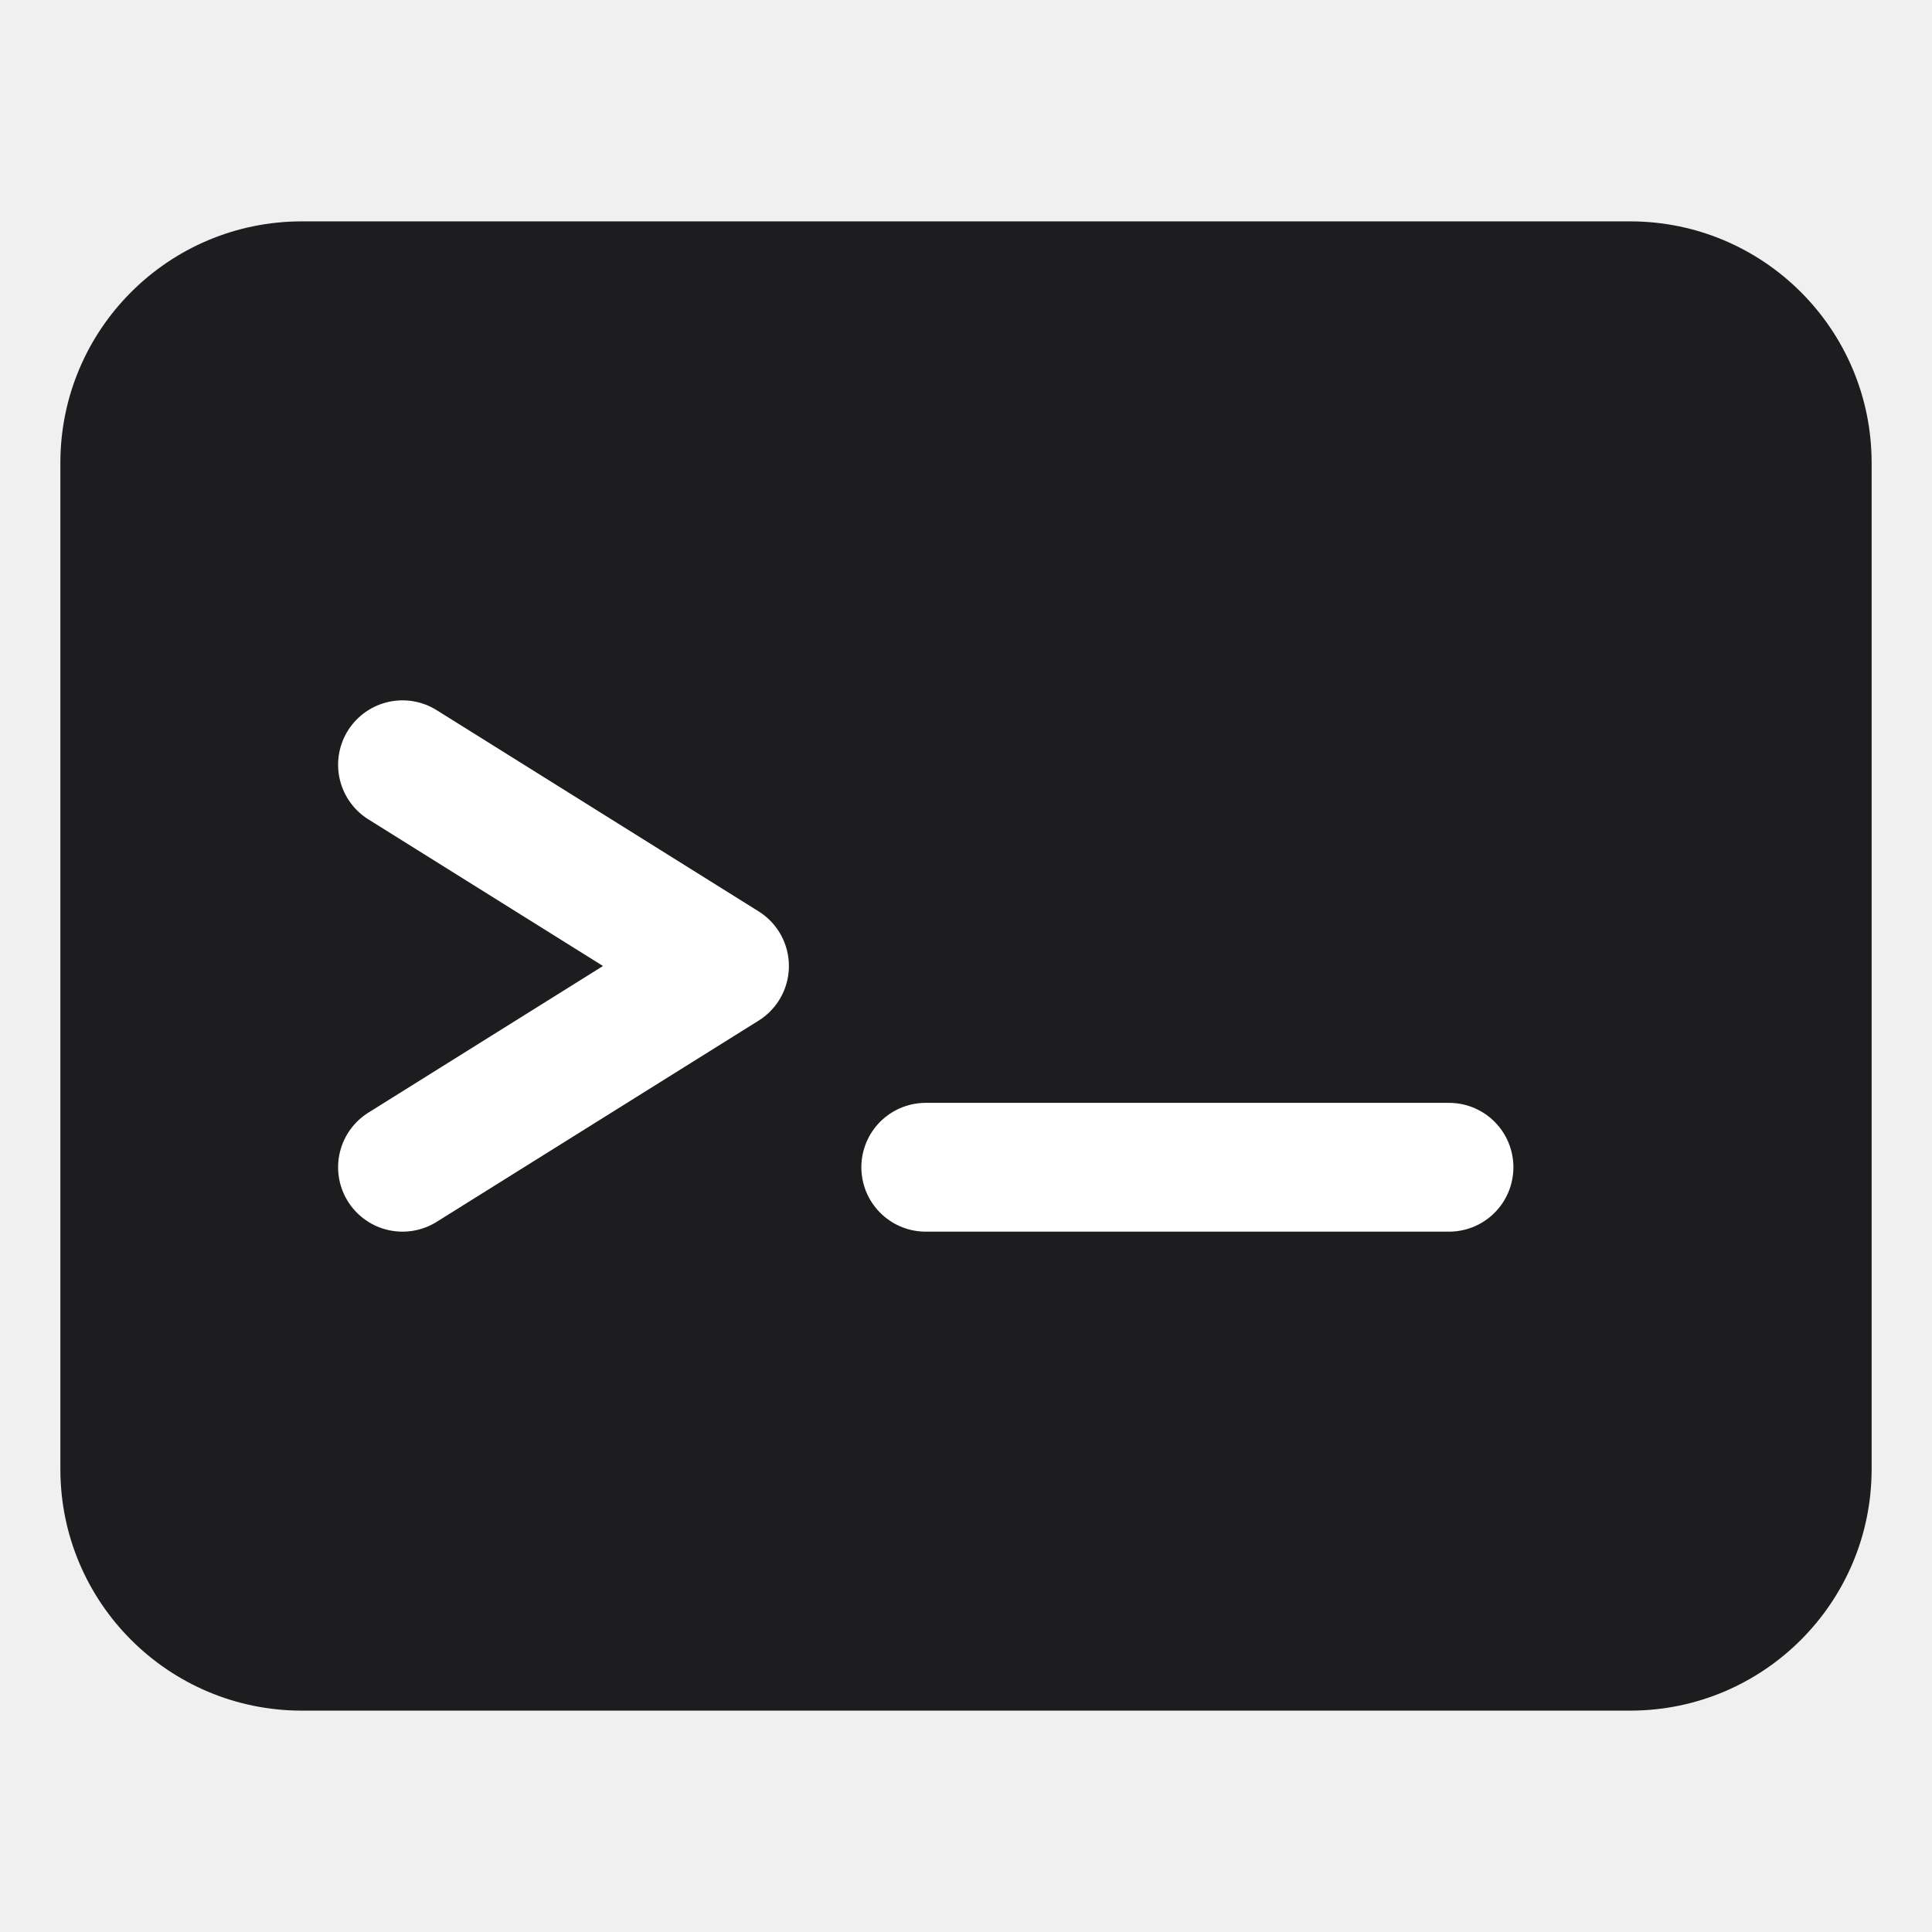
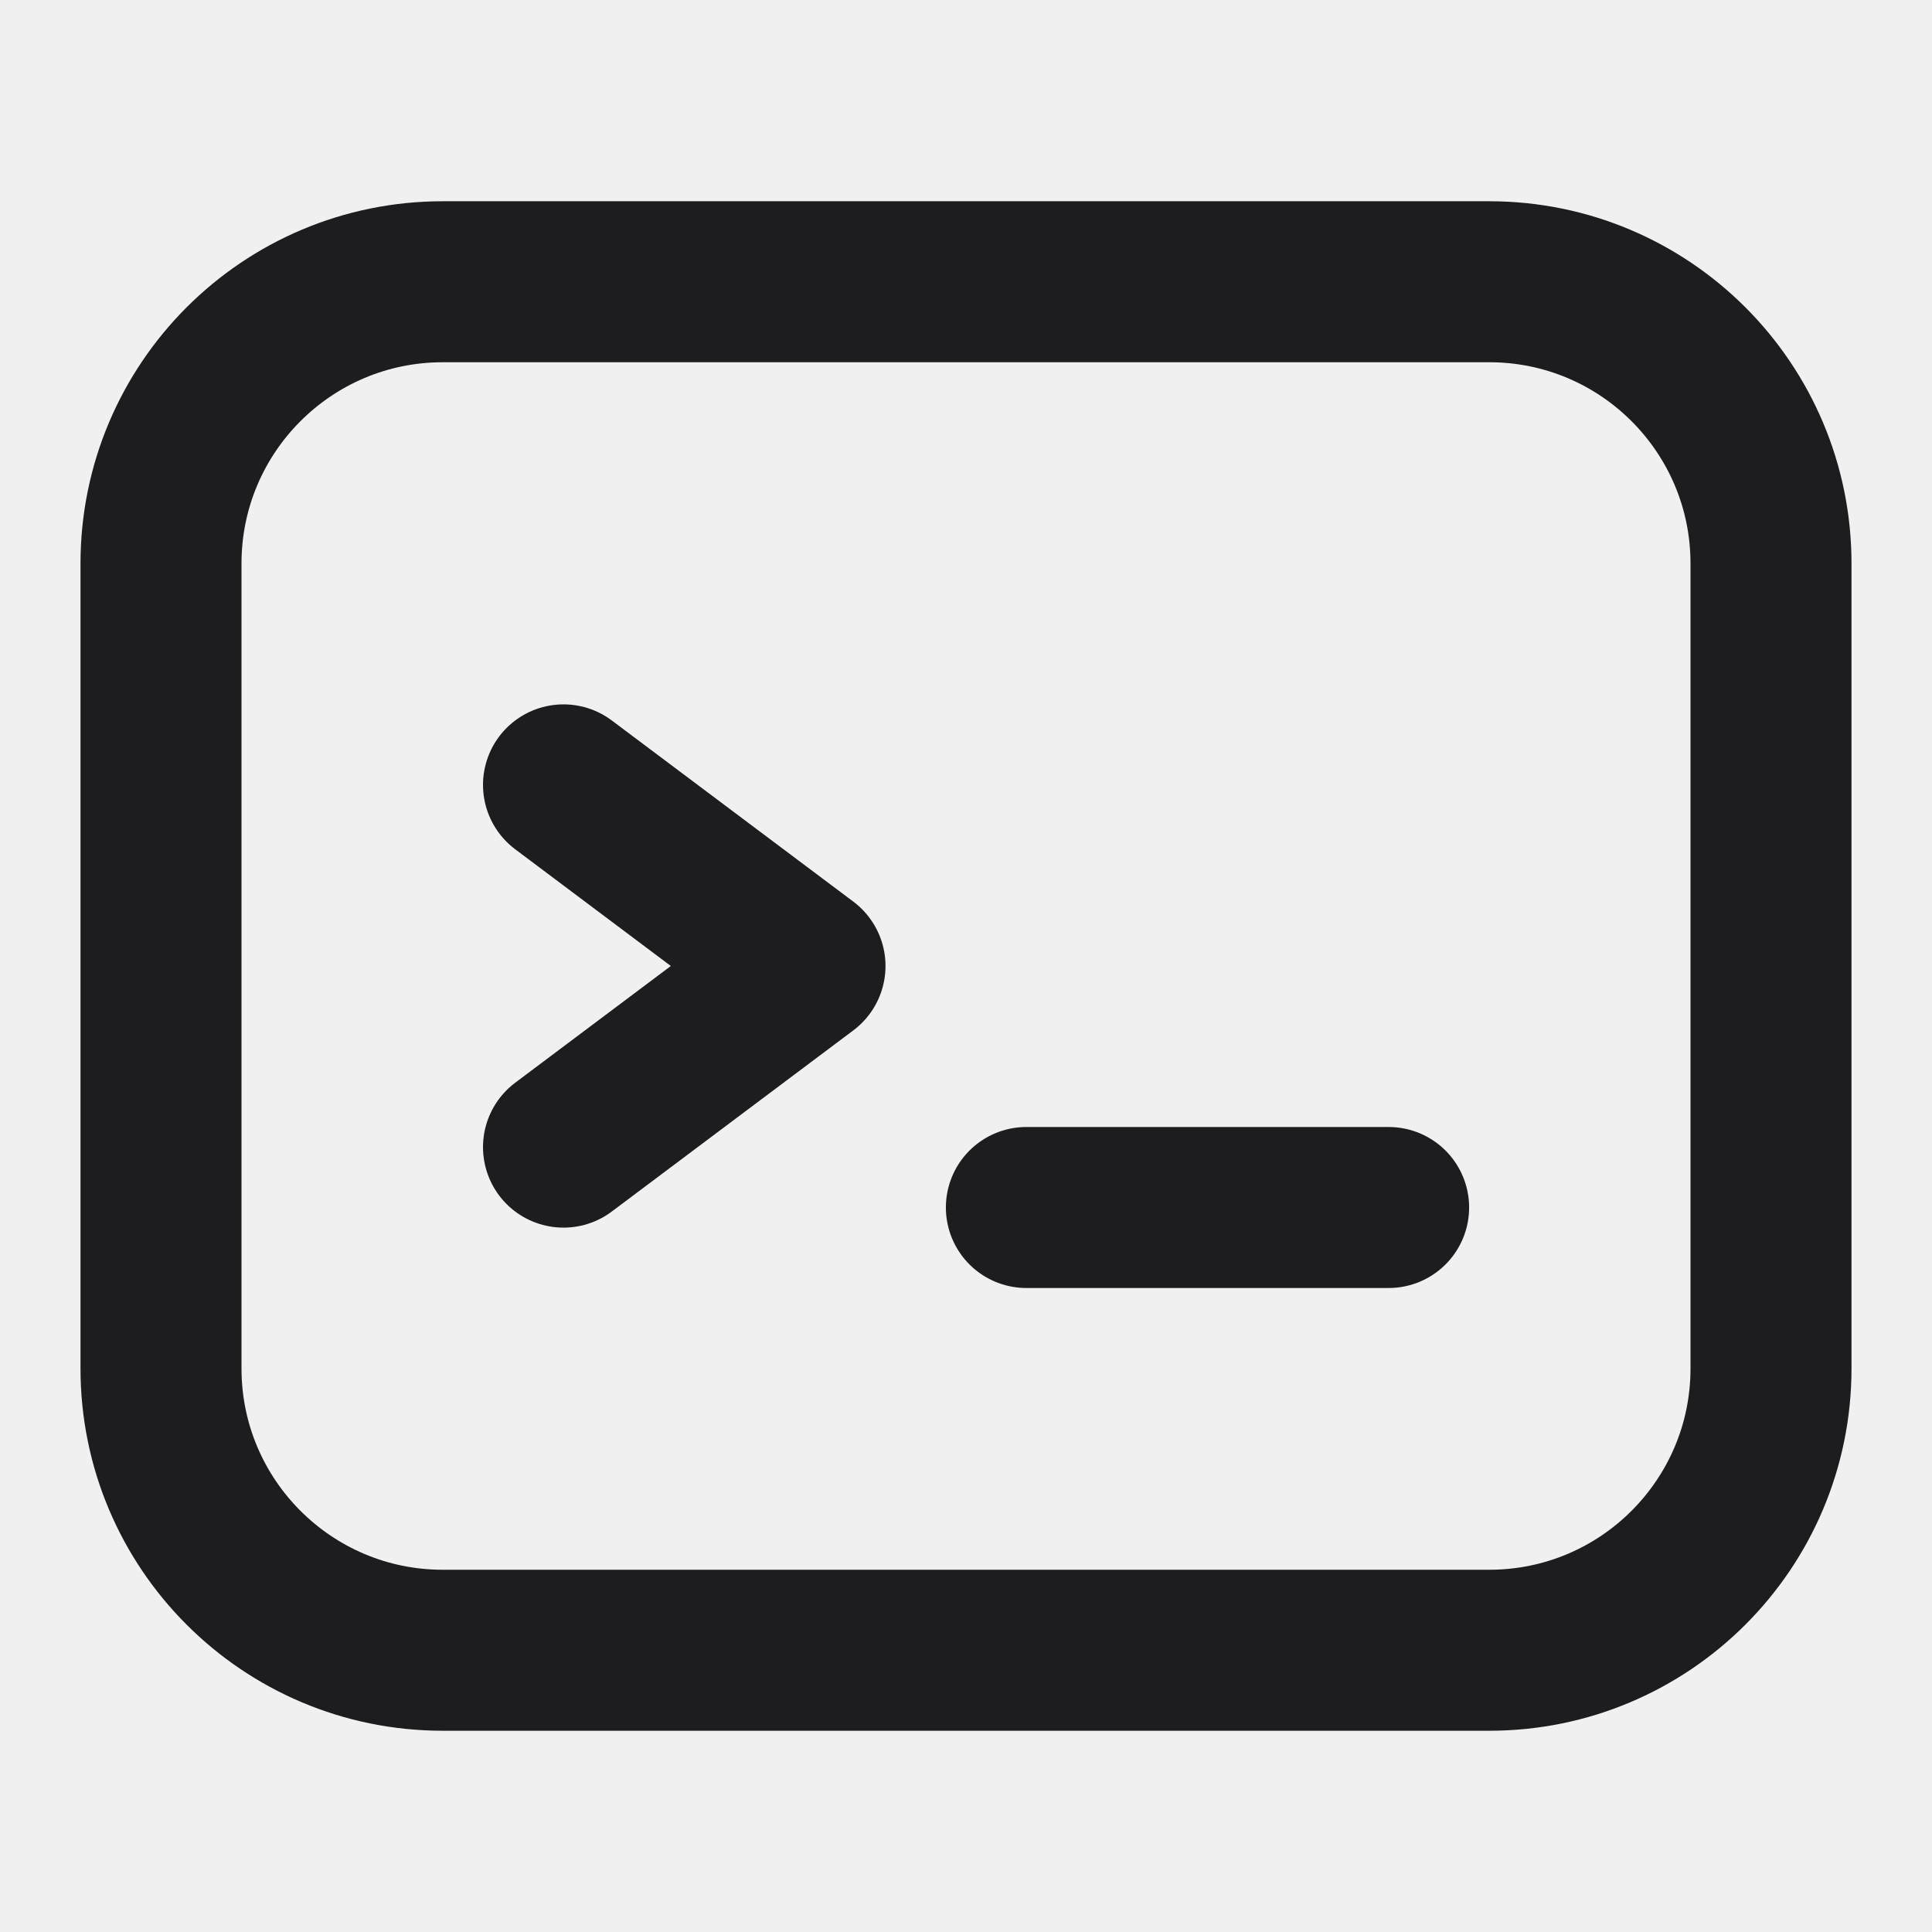
<svg xmlns="http://www.w3.org/2000/svg" role="img" viewBox="0 0 24 24">
-   <rect x="0.75" y="2.75" width="22.5" height="18.5" rx="3" fill="#1d1d1f" />
-   <path d="M5 9.5L9 12L5 14.5" fill="none" stroke="#fff" stroke-width="1.6" stroke-linecap="round" stroke-linejoin="round" />
-   <line x1="11.5" y1="14.5" x2="18" y2="14.5" stroke="#fff" stroke-width="1.6" stroke-linecap="round" />
+   <g fill="none" stroke="#1d1d1f" stroke-width="2" stroke-linecap="round" stroke-linejoin="round">
+     <rect x="2" y="3.5" width="20" height="17" rx="3.5" />
+     <path d="M7 9.75 10 12l-3 2.25" />
+     <path d="M12.75 15h4.5" />
+   </g>
</svg>
